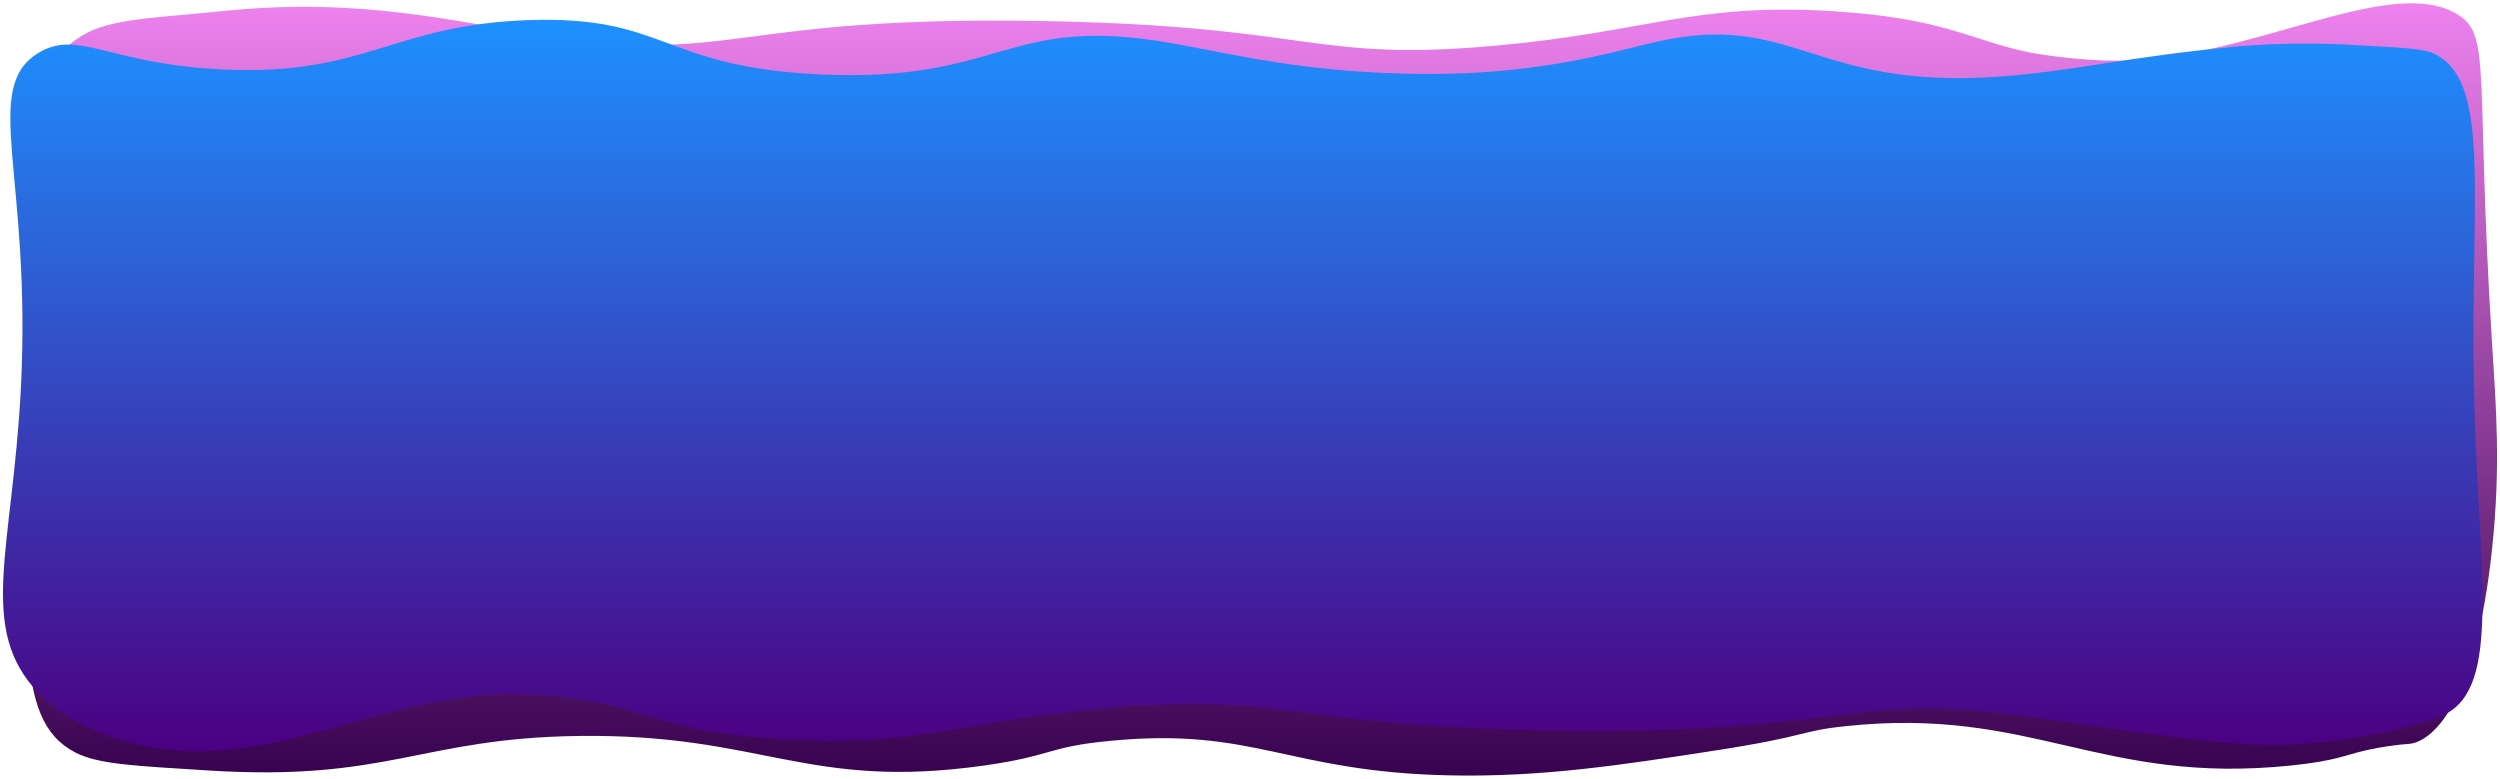
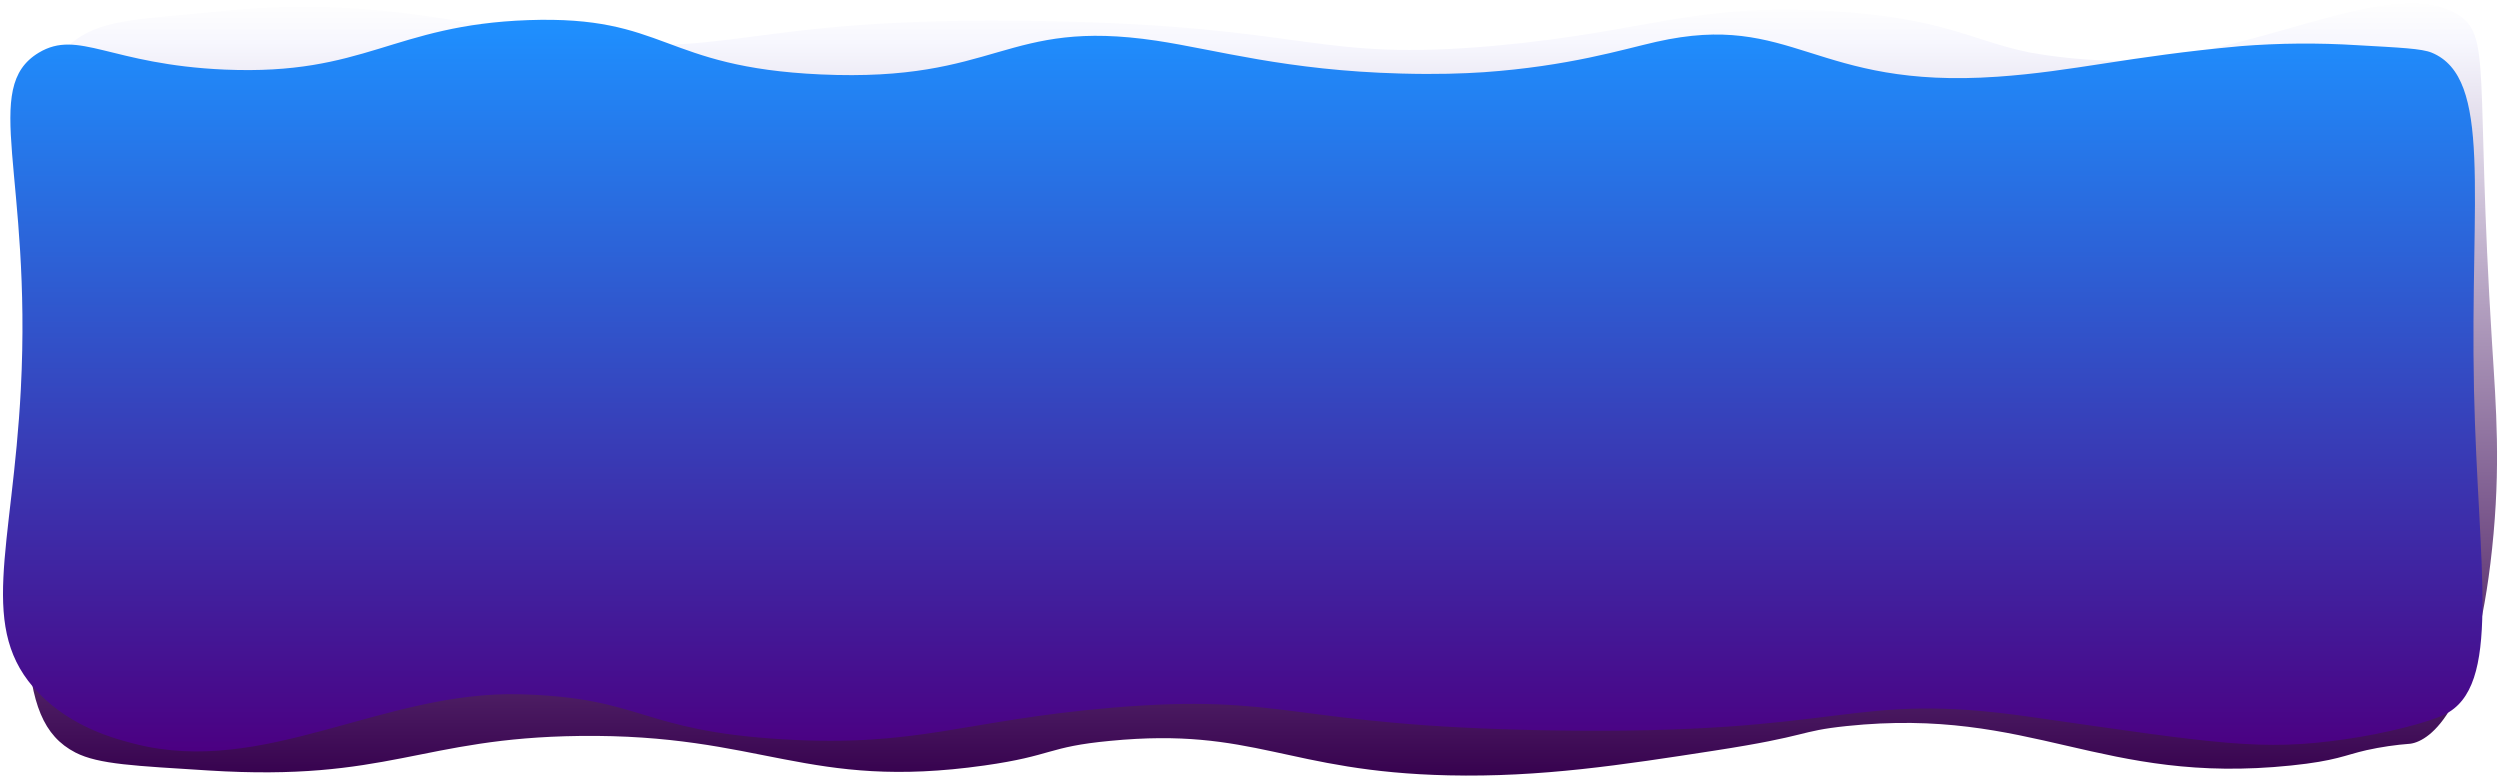
<svg xmlns="http://www.w3.org/2000/svg" id="Layer_1" data-name="Layer 1" viewBox="0 0 418.81 130.38">
  <defs>
    <linearGradient id="grad1" x1="0%" y1="0%" x2="0%" y2="100%">
      <stop offset="0%" style="stop-color:dodgerblue;stop-opacity:1" />
      <stop offset="100%" style="stop-color:indigo;stop-opacity:1" />
    </linearGradient>
    <linearGradient id="grad2" x1="0%" y1="0%" x2="0%" y2="100%">
-       <stop offset="0%" style="stop-color:violet;stop-opacity:1" />
+       <stop offset="0%" style="stop-color:#FEFEFE;stop-opacity:1" />
+       <stop offset="5%" style="stop-color:#F7F7FE;stop-opacity:1" />
      <stop offset="100%" style="stop-color:#37024f;stop-opacity:1" />
    </linearGradient>
    <style>.cls-1{fill:url(#grad2);}.cls-1,.cls-3{stroke-miterlimit:10;}.cls-3{fill:url(#grad1);}
    </style>
  </defs>
  <path class="cls-1" d="M3.65,45.82C8.52,42.24,15.1,42.31,28.1,41c23.38-2.45,39.22,1.81,54.45,4.13,31.79,4.83,30.67-3.44,83.35-2.48,45.21.82,45,6.89,75.57,4.13,25.6-2.31,33.28-7.24,56.67-5.78,18.61,1.16,22.95,4.85,32.81,6.9a92.19,92.19,0,0,0,12.76,1.36c22.79.83,47-14.66,58.79-7.85,6.07,3.49,3.12,9.56,6,55.41.67,10.62,1.46,20.37,0,34.17-2.85,27-10.36,32.24-13.68,32.72a52,52,0,0,0-7.36,1.08c-3.7.84-5.08,1.79-12.64,2.57-31.92,3.3-43.24-9.87-74.45-6.61-8.23.86-6,1.63-22.23,4.13-15.37,2.38-29,4.48-44.45,4.13-27.14-.6-32.58-8.12-56.68-5.78-10.62,1-9.53,2.49-21.11,4.13-29.69,4.2-37.16-5.33-67.79-4.95-26.67.32-32,7.69-62.23,5.78-12.21-.78-18.32-1-22.23-3C-7.17,159.6-4.4,143.5-4.5,97.7-4.57,64.66-6,52.94,3.65,45.82Z" transform="translate(8.99 -39.12)" />
  <path class="cls-3" d="M400.43,158.87c-2.63,1.26-9.81,3.15-16.66,4.11-13.87,2-21.15.75-52.72-3.78-30.78-4.41-29.7,3.15-80.71,2.27-43.77-.75-43.54-6.3-73.17-3.78-24.79,2.12-32.23,6.62-54.88,5.29-24.14-1.42-23.47-7-44.11-7.55-23-.62-42.87,13.84-64.57,8.31-3.16-.81-10.48-2.68-16.11-8.5-10.39-10.74-4.4-23.93-3-50.92,1.87-35.95-6.78-50.47,3-56.37,6.67-4,11.93,2,31.18,2.83,23.59,1,28.05-7.48,50.82-8.29,23.19-.81,22.25,7.88,49,9.1,29.81,1.35,30.77-9.45,56.2-5.66,10,1.5,21.77,5,41,5.51,6,.17,10.43,0,13.84-.22,14.27-1,23.35-3.83,28.92-5.09,23-5.2,26.32,8,57.17,5.84,12.67-.87,21.8-3.39,40.72-5.12a137.64,137.64,0,0,1,19.54-.16c7.21.41,10.82.56,12.51,1.26,10.21,4.25,6.39,24,7.06,56.37C406.13,134.7,410.25,154.21,400.43,158.87Z" transform="translate(8.99 -39.12)" />
</svg>
